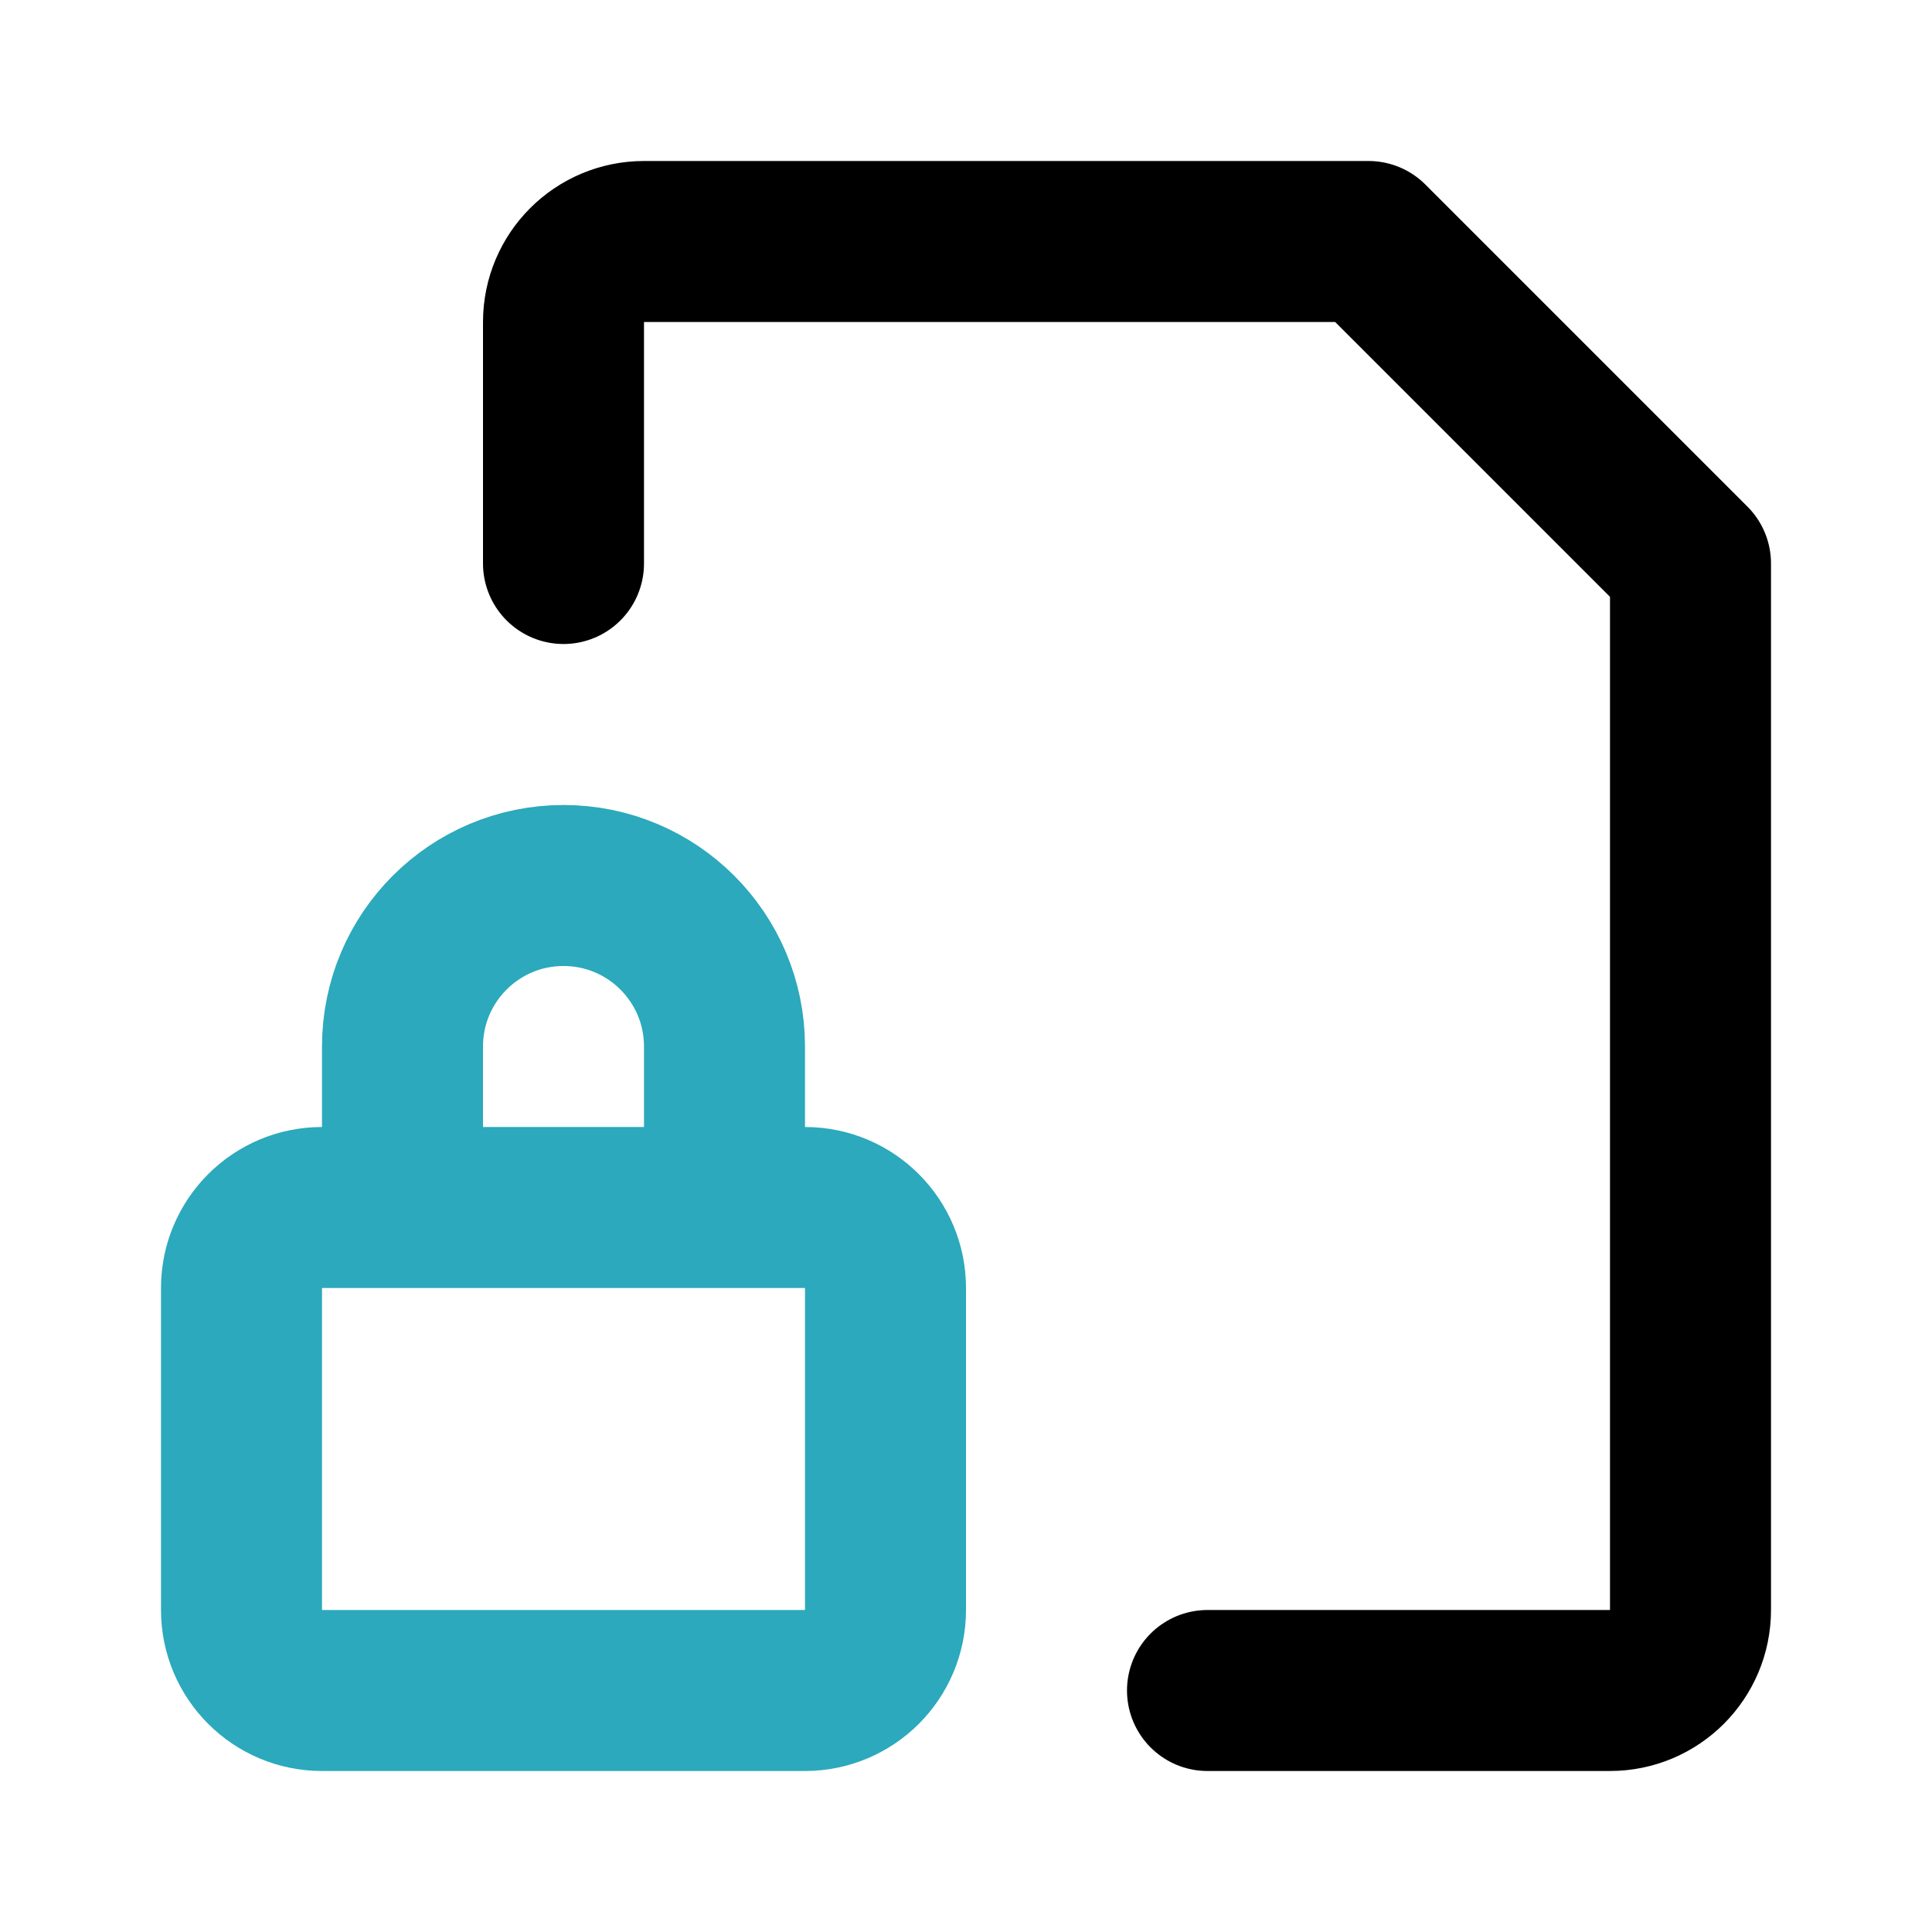
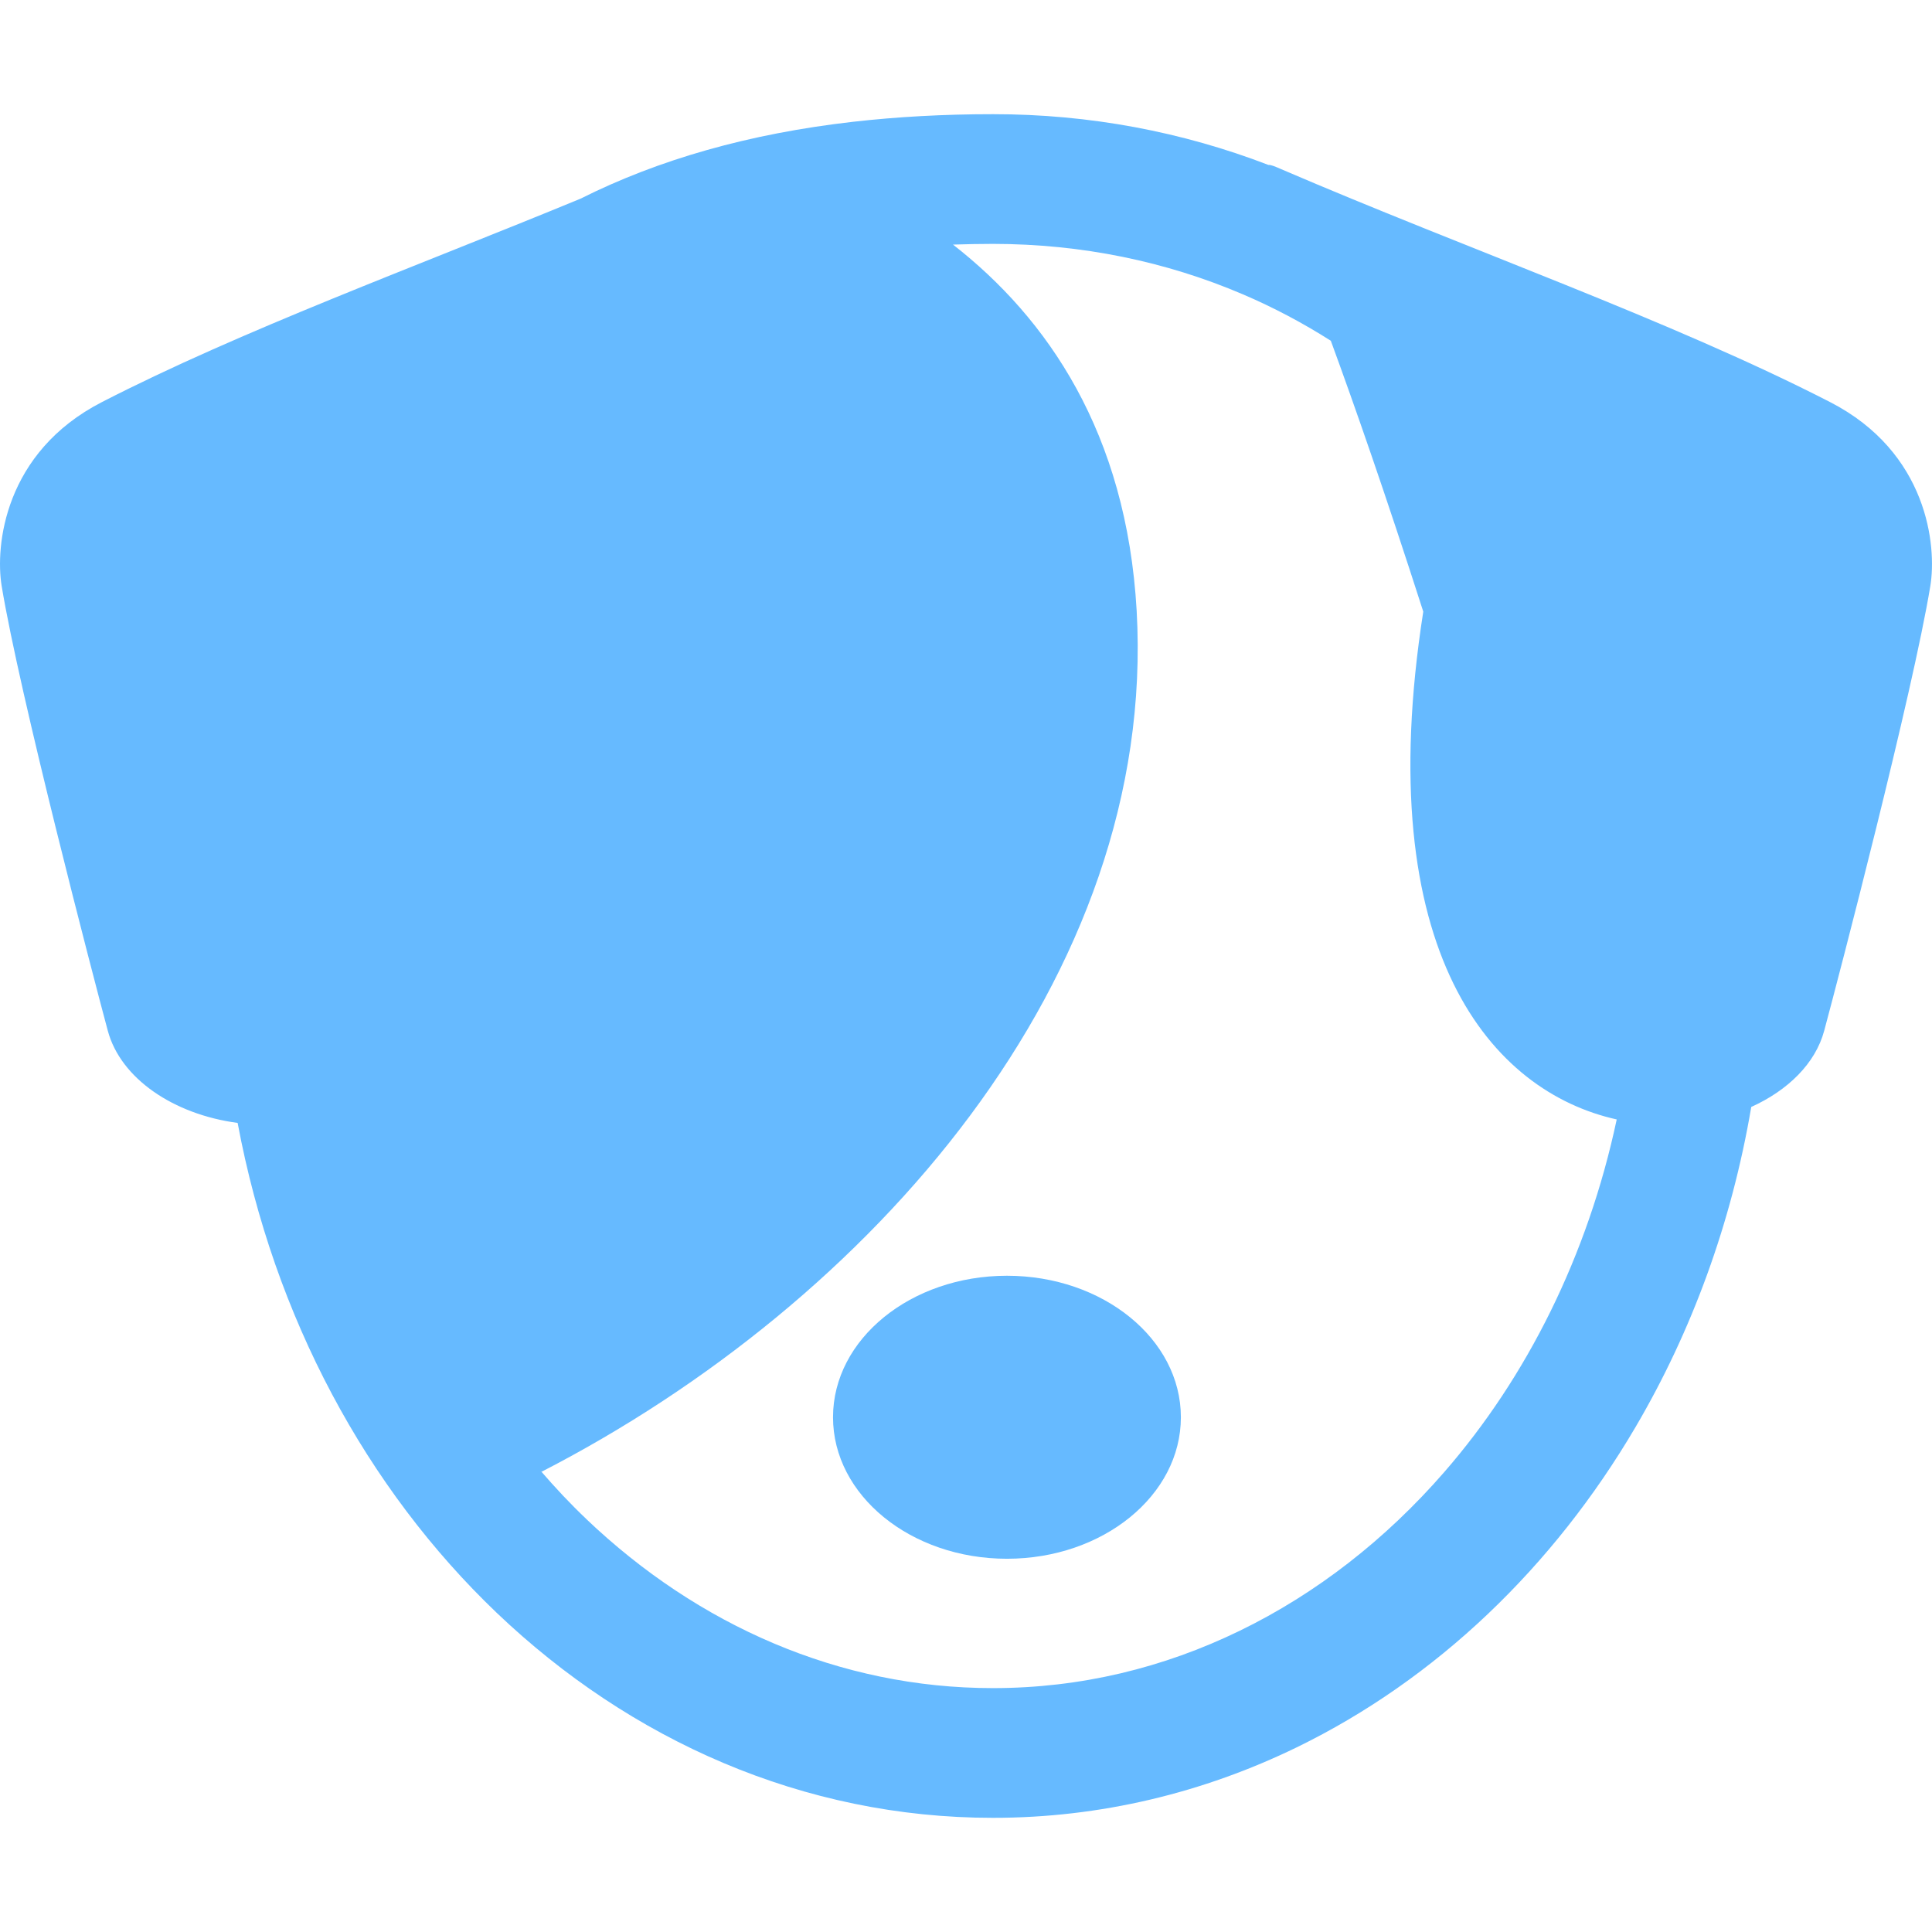
- <svg xmlns="http://www.w3.org/2000/svg" fill="#000000" width="800px" height="800px" viewBox="0 0 24 24" id="protected-lock-file" data-name="Line Color" class="icon line-color">
-   <path id="secondary" d="M11,20V16a1,1,0,0,0-1-1H4a1,1,0,0,0-1,1v4a1,1,0,0,0,1,1h6A1,1,0,0,0,11,20ZM7,11H7a2,2,0,0,0-2,2v2H9V13A2,2,0,0,0,7,11Z" style="fill: none; stroke: rgb(44, 169, 188); stroke-linecap: round; stroke-linejoin: round; stroke-width: 2;" />
-   <path id="primary" d="M7,7V4A1,1,0,0,1,8,3h9l4,4V20a1,1,0,0,1-1,1H15" style="fill: none; stroke: rgb(0, 0, 0); stroke-linecap: round; stroke-linejoin: round; stroke-width: 2;" />
+ <svg xmlns="http://www.w3.org/2000/svg" version="1.1" id="_x32_" width="800px" height="800px" viewBox="0 0 512 512" xml:space="preserve">
+   <style type="text/css">
+ 
+ 	.st0{fill:#66BAFF;}
+ 
+ </style>
+   <g>
+     <path class="st0" d="M484.992,106.555c-42.188-21.672-96.219-40.547-145.484-61.734c-1.609-0.703-2.734-1.188-3.359-1.109   c-22.75-8.75-47.375-13.469-73.016-13.453c-13.047,0-25.375,0.688-37.063,2.016c-27.563,3.141-51.578,10.016-72.219,20.375   C109.93,70.773,63.93,87.586,27.008,106.555C1.086,119.867-1.305,144.742,0.445,155.32c4.688,28.438,24.125,103,28.125,117.844   c3.406,12.672,17.453,22.172,34.406,24.422c9.625,51.516,34.172,96.906,68.703,129.875l0,0   c17.641,16.813,37.906,30.391,60.094,39.766c22.172,9.375,46.281,14.531,71.359,14.516c28.563,0.016,55.859-6.688,80.5-18.672   c36.984-18,68.016-47.797,89.797-84.875c14.859-25.281,25.438-54.016,30.672-84.844c9.75-4.406,17.016-11.563,19.328-20.188   c4-14.844,23.438-89.406,28.125-117.844C513.305,144.742,510.914,119.867,484.992,106.555z M382.742,390.117   c-15.547,17.875-33.938,32.203-54.156,42.031c-20.219,9.844-42.234,15.219-65.453,15.219c-20.375,0-39.844-4.156-57.984-11.813   c-18.125-7.656-34.922-18.844-49.75-32.969h0.016c-4.25-4.031-8.297-8.344-12.188-12.859c0.094,0.094,0.203,0.203,0.313,0.297   c87.156-44.844,163.188-130.953,157.688-228.172c-2.688-47.172-23.656-77.516-48.672-97.031c3.469-0.109,6.969-0.188,10.578-0.188   c23.609,0.016,45.938,4.688,66.219,13.359c8.125,3.469,15.906,7.594,23.328,12.313c6.313,17.219,14.438,40.453,24.5,71.781   c-14.188,90.688,18.406,127.297,51.266,134.578C420.758,332.82,404.602,364.992,382.742,390.117z" />
+     <path class="st0" d="M266.852,338.086c-25.453,0-46.094,16.781-46.094,37.5s20.641,37.5,46.094,37.5s46.094-16.781,46.094-37.5   S292.305,338.086,266.852,338.086z" />
+   </g>
</svg>
